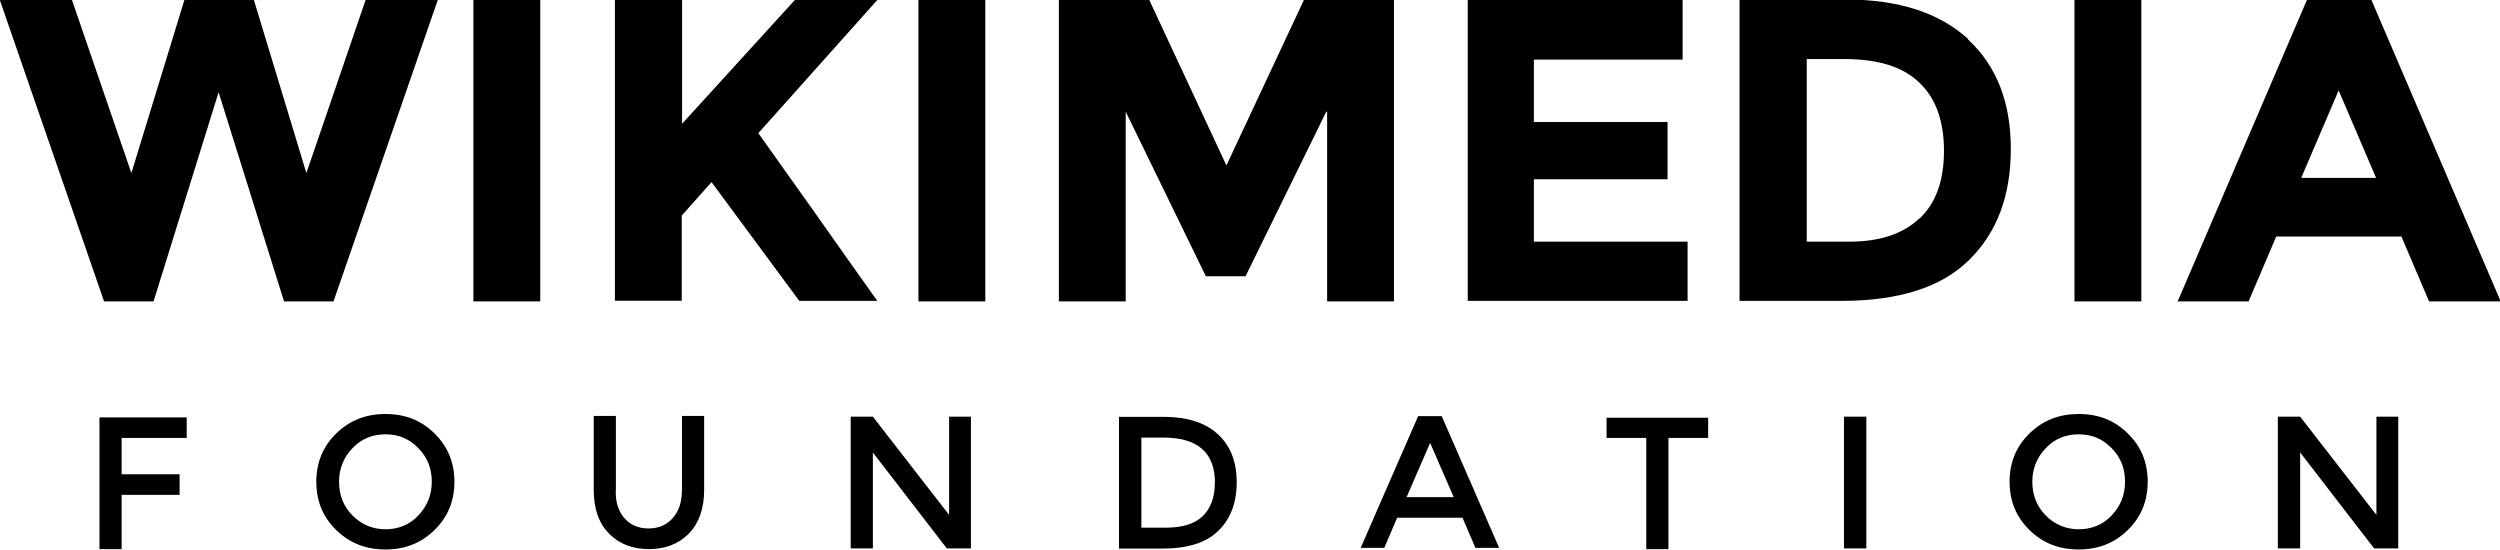
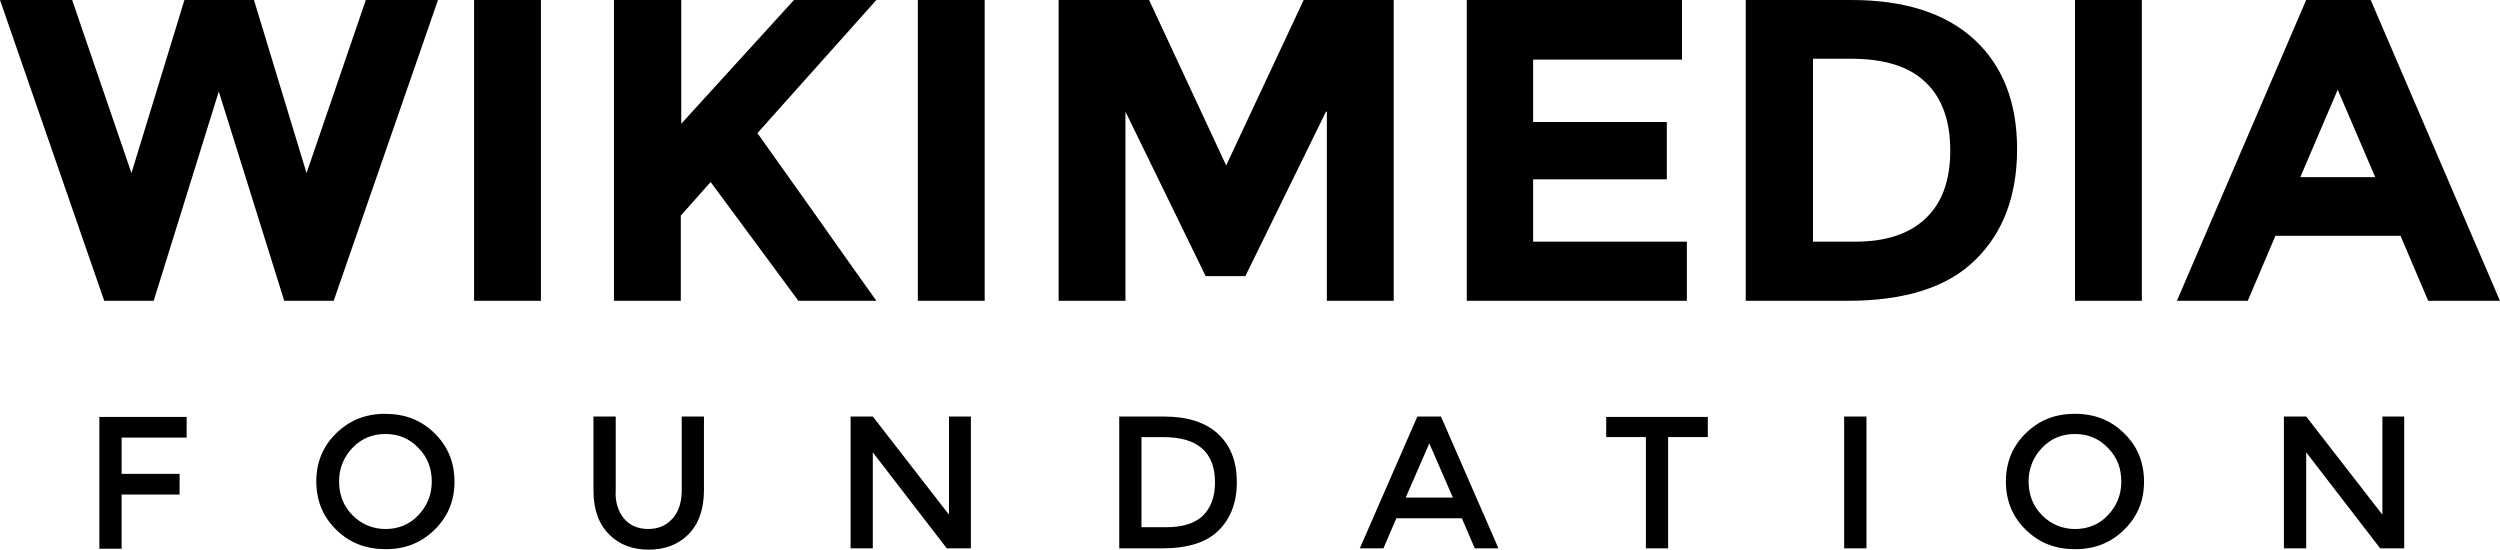
<svg xmlns="http://www.w3.org/2000/svg" viewBox="0 0 141 31">
-   <path d="M7.41 9.76 10.4 0h3.92l2.96 9.76L20.62 0h4.07l-5.88 17h-2.79L12.33 5.2 8.66 17H5.87L-.01 0h4.07zM26.7 0h3.77v17H26.7zM34.7 0h3.77v6.98L44.83 0h4.65l-6.71 7.51c.578.812 1.66 2.33 3.22 4.53 1.55 2.2 2.71 3.84 3.49 4.93h-4.4l-4.95-6.7-1.68 1.89v4.8h-3.77v-17zM51.8 0h3.77v17H51.8zM74.8 6.3l-4.55 9.28h-2.24L63.49 6.3V17h-3.77V0h5.1l4.35 9.33L73.54 0h5.08v17h-3.77V6.3zM94.9 0v3.36h-8.39v3.52h7.54v3.23h-7.54v3.52h8.67v3.34h-12.4v-17zM111 2.23c1.61 1.49 2.41 3.54 2.41 6.17s-.781 4.73-2.36 6.27c-1.56 1.54-3.97 2.3-7.19 2.3h-5.75v-17h5.95c3.04 0 5.33.758 6.94 2.23zm-2.74 10.1c.93-.883 1.38-2.15 1.38-3.82s-.453-2.96-1.38-3.84c-.93-.91-2.34-1.34-4.25-1.34h-2.11v10.3h2.39c1.71 0 3.04-.43 3.97-1.32zM117 0h3.77v17H117zM137 17l-1.56-3.66h-7.06L126.82 17h-4l7.29-17h3.64l7.29 17zm-5.1-11.9-2.11 4.93h4.22zM6.86 24.7v2.05h3.27v1.16H6.86v3.06H5.61v-7.43h4.92v1.16zM24.5 29.9c-.754.734-1.66 1.09-2.76 1.09s-2.01-.352-2.77-1.09-1.13-1.64-1.13-2.73.379-2 1.13-2.73 1.66-1.09 2.77-1.09 2.01.352 2.76 1.09 1.13 1.64 1.13 2.73-.379 2-1.13 2.73zm-.902-4.62c-.504-.531-1.13-.785-1.86-.785-.73 0-1.36.254-1.86.785a2.649 2.649 0 0 0-.754 1.89c0 .758.25 1.39.754 1.9.5.504 1.13.781 1.86.781.727 0 1.36-.25 1.86-.781s.754-1.16.754-1.9c0-.758-.254-1.39-.754-1.89zM35.2 29.2c.328.402.805.605 1.38.605s1.03-.203 1.38-.605c.352-.406.504-.938.504-1.62v-4.12h1.25v4.17c0 1.06-.301 1.9-.879 2.48s-1.33.859-2.23.859c-.906 0-1.66-.277-2.24-.859-.578-.582-.879-1.39-.879-2.48v-4.17h1.25v4.12c-.047.68.129 1.21.453 1.62zM53.5 23.5h1.26v7.43H53.4l-4.17-5.41v5.41h-1.25V23.5h1.25l4.3 5.54V23.5zM68.7 24.5c.703.656 1.05 1.54 1.05 2.7 0 1.16-.352 2.07-1.03 2.73-.68.68-1.73 1.01-3.17 1.01h-2.44v-7.43h2.54c1.3 0 2.34.328 3.04.984zm-.176 2.73c0-1.7-.98-2.55-2.89-2.55h-1.26v5.08h1.38c.906 0 1.59-.199 2.06-.629.453-.434.703-1.06.703-1.9zM78.8 29.2l-.727 1.7h-1.33l3.24-7.43h1.33l3.24 7.43h-1.34l-.727-1.7zm3.19-1.16-1.33-3.06-1.33 3.06zM94.1 24.7v6.27h-1.25V24.7h-2.24v-1.14h5.73v1.14zM104 23.5h1.26v7.43H104zM120 29.9c-.75.734-1.66 1.09-2.76 1.09-1.11 0-2.01-.352-2.77-1.09-.754-.734-1.13-1.64-1.13-2.73s.375-2 1.13-2.73c.754-.734 1.66-1.09 2.77-1.09s2.01.352 2.76 1.09c.758.734 1.13 1.64 1.13 2.73s-.375 2-1.13 2.73zm-.902-4.62c-.504-.531-1.13-.785-1.86-.785-.73 0-1.36.254-1.86.785a2.649 2.649 0 0 0-.754 1.89c0 .758.25 1.39.754 1.9a2.56 2.56 0 0 0 1.86.781c.727 0 1.36-.25 1.86-.781.504-.531.754-1.16.754-1.9 0-.758-.25-1.39-.754-1.89zM134 23.5h1.26v7.43h-1.36l-4.17-5.41v5.41h-1.26V23.5h1.26l4.3 5.54V23.5z" />
+   <path d="M7.414 9.762 10.402 0h3.922l2.965 9.762L20.633 0h4.07L18.82 16.965h-2.789L12.34 5.16 8.668 16.965h-2.79L0 0h4.07zM26.738 0h3.77v16.965h-3.77zM34.652 0h3.77v6.98L44.78 0h4.648l-6.71 7.508c.577.812 1.66 2.33 3.218 4.527 1.55 2.2 2.71 3.84 3.492 4.93h-4.398l-4.95-6.7-1.683 1.895v4.805h-3.77V0zM51.766 0h3.77v16.965h-3.77zM74.785 6.297l-4.547 9.277H68l-4.524-9.277v10.668h-3.77V0h5.103l4.347 9.332L73.527 0h5.078v16.965h-3.77V6.297zM94.863 0v3.363h-8.395V6.88h7.54v3.234h-7.54v3.516h8.672v3.336H82.726V0zM111.35 2.227c1.61 1.49 2.41 3.54 2.414 6.168 0 2.63-.78 4.73-2.363 6.27-1.56 1.54-3.97 2.3-7.188 2.3H98.46V0h5.953c3.04 0 5.33.758 6.938 2.227zm-2.738 10.086c.93-.883 1.38-2.15 1.383-3.817 0-1.67-.454-2.96-1.383-3.844-.93-.91-2.34-1.34-4.246-1.34h-2.114V13.63h2.387c1.71 0 3.04-.43 3.973-1.317zM117.03 0h3.77v16.965h-3.77zM136.95 16.965l-1.559-3.664h-7.058l-1.559 3.664h-3.996L130.068 0h3.64l7.289 16.965zm-5.102-11.906-2.109 4.93h4.223zM6.86 24.68v2.047h3.269v1.164h-3.27v3.059H5.605v-7.434h4.922v1.164zM24.5 29.887c-.754.734-1.66 1.09-2.762 1.086s-2.01-.352-2.765-1.086-1.13-1.64-1.133-2.73.379-2 1.133-2.731 1.66-1.09 2.765-1.086 2.01.352 2.762 1.086 1.13 1.64 1.133 2.73-.38 2-1.133 2.731zm-.902-4.625c-.504-.531-1.13-.785-1.86-.785-.73 0-1.36.254-1.86.785a2.651 2.651 0 0 0-.753 1.895c0 .758.25 1.39.754 1.898.5.504 1.13.78 1.86.781.726 0 1.36-.25 1.859-.781.5-.531.754-1.16.754-1.898 0-.758-.254-1.39-.754-1.895zM35.18 29.23c.328.402.805.605 1.383.605s1.03-.203 1.383-.605c.352-.406.504-.938.504-1.617v-4.121h1.253v4.168c0 1.06-.3 1.9-.878 2.48s-1.33.86-2.235.86c-.906 0-1.66-.277-2.238-.86-.578-.582-.88-1.39-.88-2.48v-4.168h1.255v4.12c-.047.68.129 1.21.453 1.618zM53.5 23.492h1.258v7.434h-1.36l-4.172-5.414v5.414h-1.253v-7.434h1.254l4.296 5.535v-5.535zM68.703 24.477c.703.656 1.05 1.54 1.055 2.703 0 1.16-.352 2.07-1.028 2.734-.68.68-1.73 1.01-3.168 1.012h-2.437v-7.433h2.539c1.3 0 2.34.328 3.04.984zm-.176 2.73c0-1.7-.98-2.55-2.89-2.554h-1.258v5.082h1.383c.906 0 1.59-.2 2.062-.63.453-.433.703-1.06.703-1.898zM78.754 29.23l-.727 1.695h-1.332l3.243-7.433h1.332l3.242 7.433h-1.336l-.727-1.695zm3.191-1.164-1.332-3.059-1.332 3.059zM94.082 24.652v6.273h-1.254v-6.273H90.59v-1.137h5.73v1.137zM104.01 23.492h1.258v7.434h-1.258zM119.79 29.887c-.75.734-1.66 1.09-2.762 1.086-1.11 0-2.01-.352-2.765-1.086-.754-.734-1.13-1.64-1.13-2.73s.376-2 1.13-2.731c.754-.734 1.66-1.09 2.765-1.086 1.11 0 2.01.352 2.762 1.086.758.734 1.13 1.64 1.133 2.73s-.375 2-1.133 2.731zm-.902-4.625c-.504-.531-1.13-.785-1.86-.785-.73 0-1.36.254-1.86.785a2.651 2.651 0 0 0-.753 1.895c0 .758.25 1.39.754 1.898a2.56 2.56 0 0 0 1.86.781c.726 0 1.36-.25 1.859-.781.504-.531.754-1.16.754-1.898 0-.758-.25-1.39-.754-1.895zM134.34 23.492h1.258v7.434h-1.356l-4.172-5.414v5.414h-1.257v-7.434h1.257l4.297 5.535v-5.535z" />
</svg>
